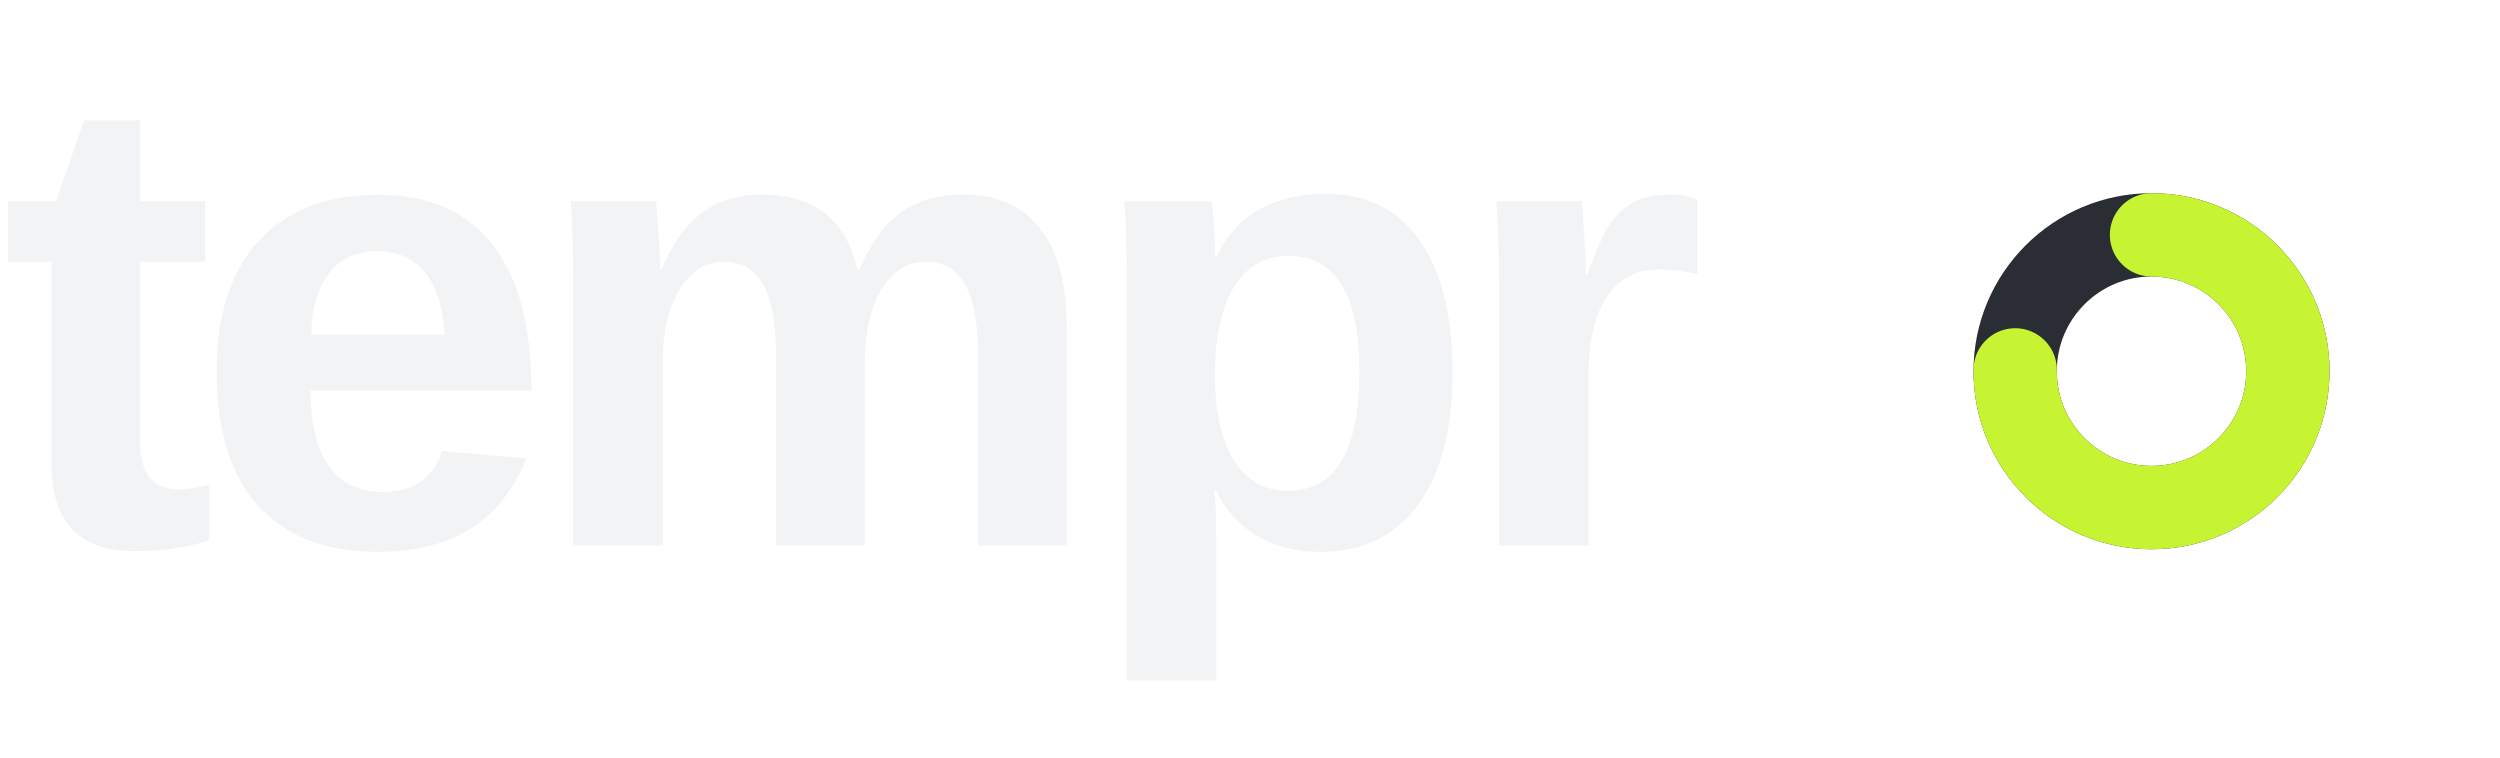
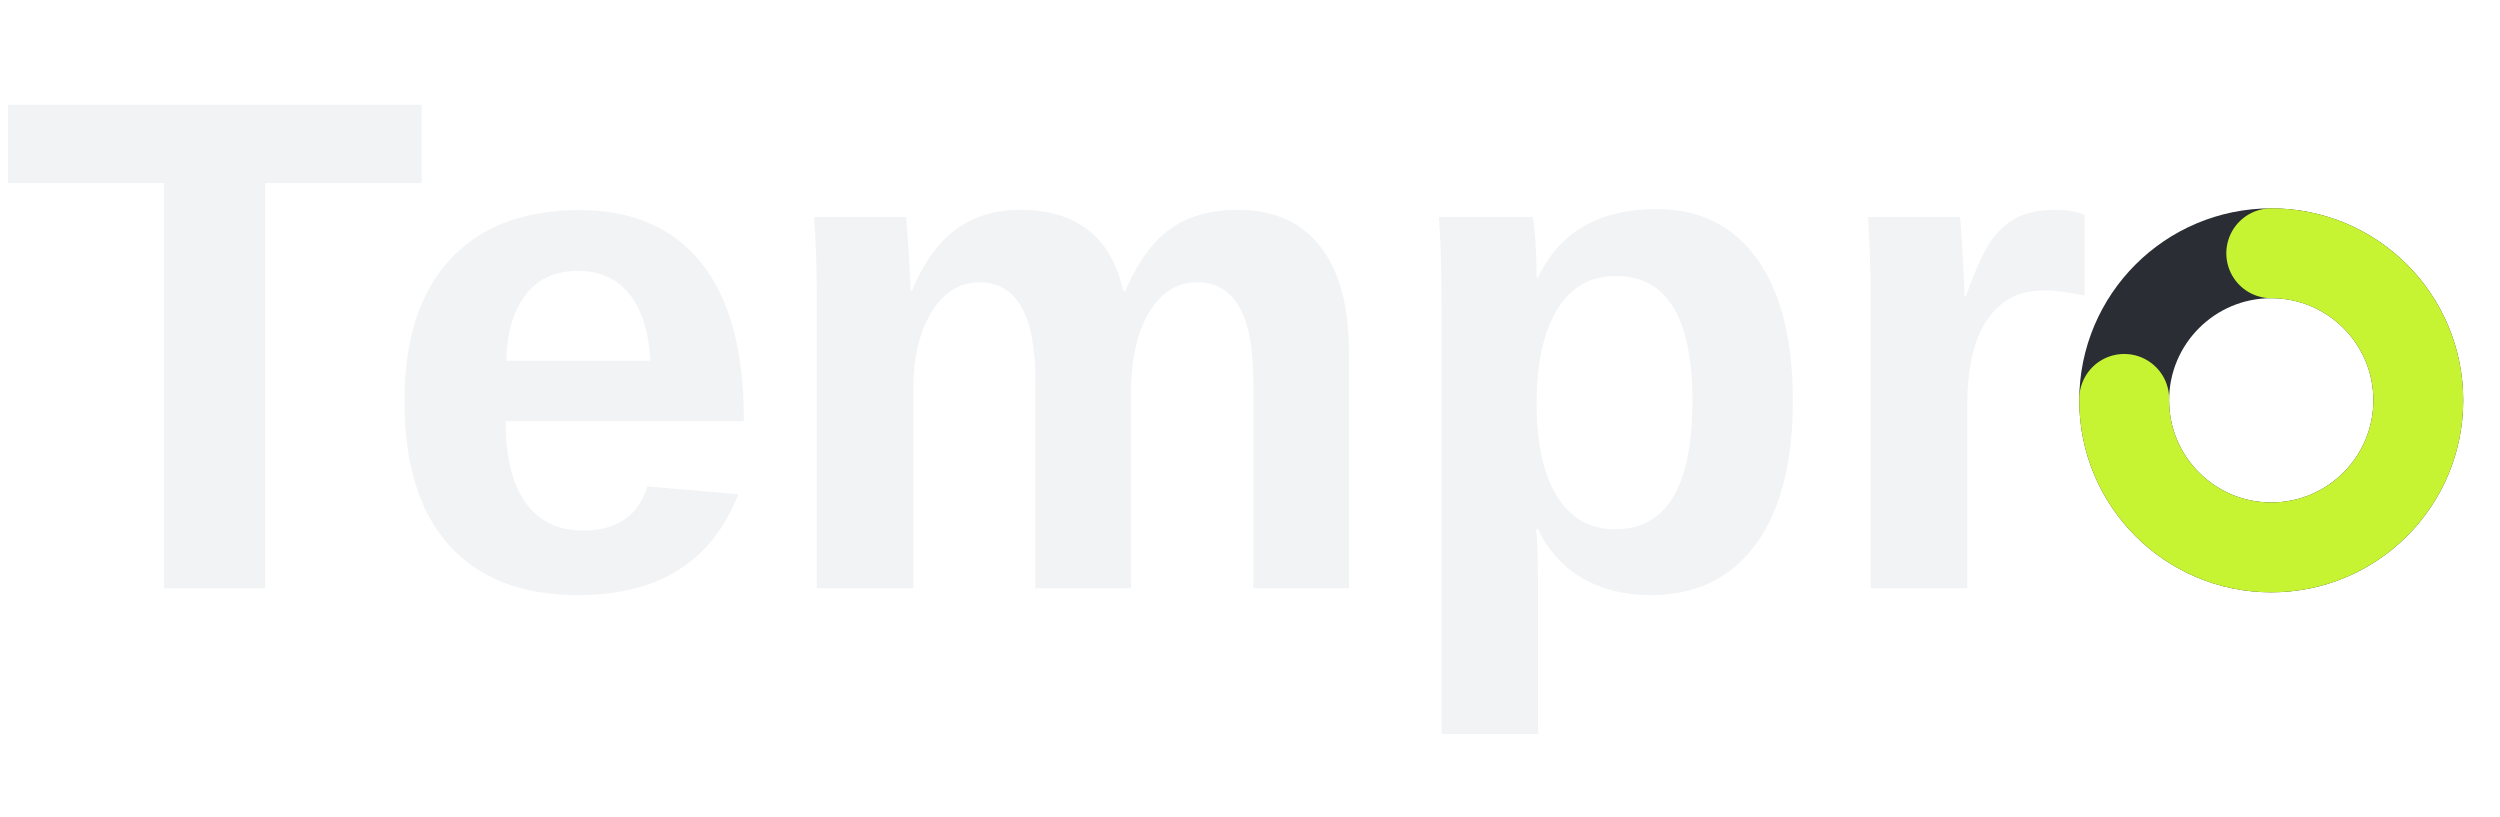
- <svg xmlns="http://www.w3.org/2000/svg" viewBox="0 0 330 100" role="img" aria-label="Tempro">
-   <text x="0" y="72" font-family="'Inter Tight', 'Helvetica Neue', Arial, sans-serif" font-size="86" font-weight="800" letter-spacing="-3.4" fill="#F2F3F5">tempr</text>
-   <circle cx="284" cy="49" r="18" fill="none" stroke="#2A2D34" stroke-width="11" />
-   <circle cx="284" cy="49" r="18" fill="none" stroke="#C6F432" stroke-width="11" stroke-linecap="round" stroke-dasharray="85 113" transform="rotate(-90 284 49)" />
+ <svg xmlns="http://www.w3.org/2000/svg" viewBox="0 0 306 100" role="img" aria-label="Tempro">
+   <text x="0" y="72" textLength="248" lengthAdjust="spacingAndGlyphs" font-family="'Inter Tight', 'Helvetica Neue', Arial, sans-serif" font-size="86" font-weight="800" fill="#F2F3F5">Tempr</text>
+   <circle cx="278" cy="49" r="18" fill="none" stroke="#2A2D34" stroke-width="11" />
+   <circle cx="278" cy="49" r="18" fill="none" stroke="#C6F432" stroke-width="11" stroke-linecap="round" stroke-dasharray="85 113" transform="rotate(-90 278 49)" />
</svg>
